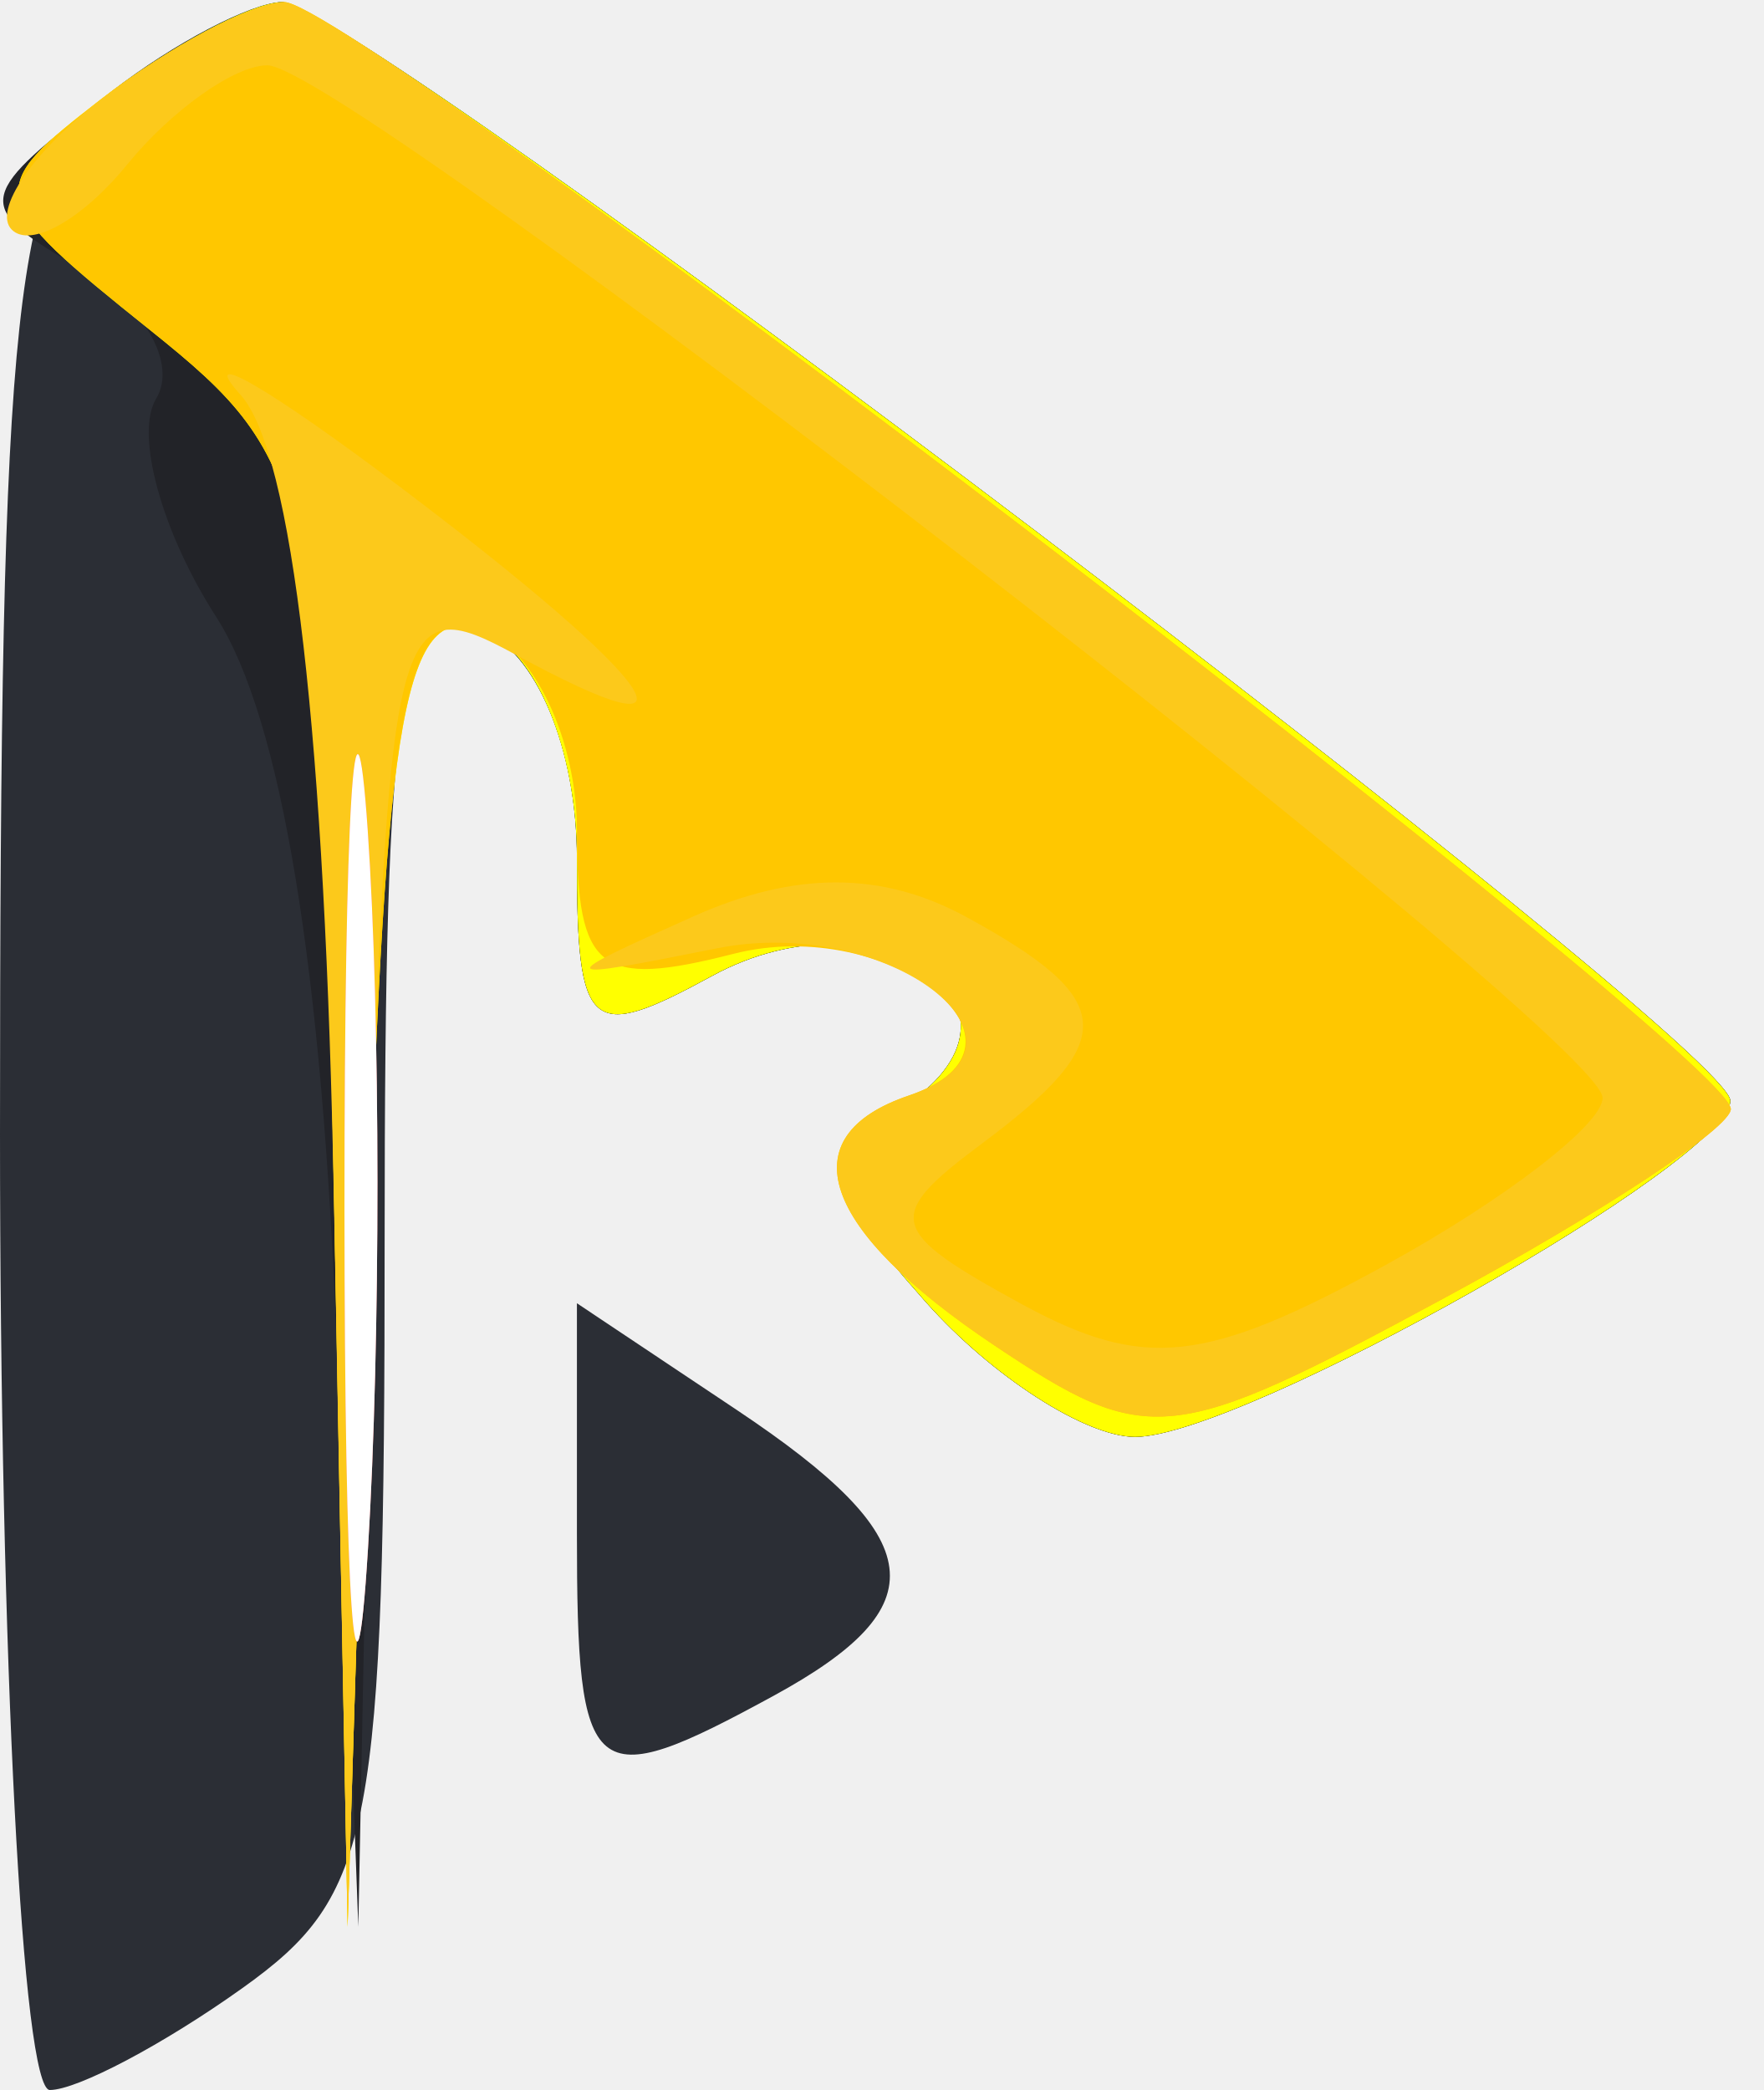
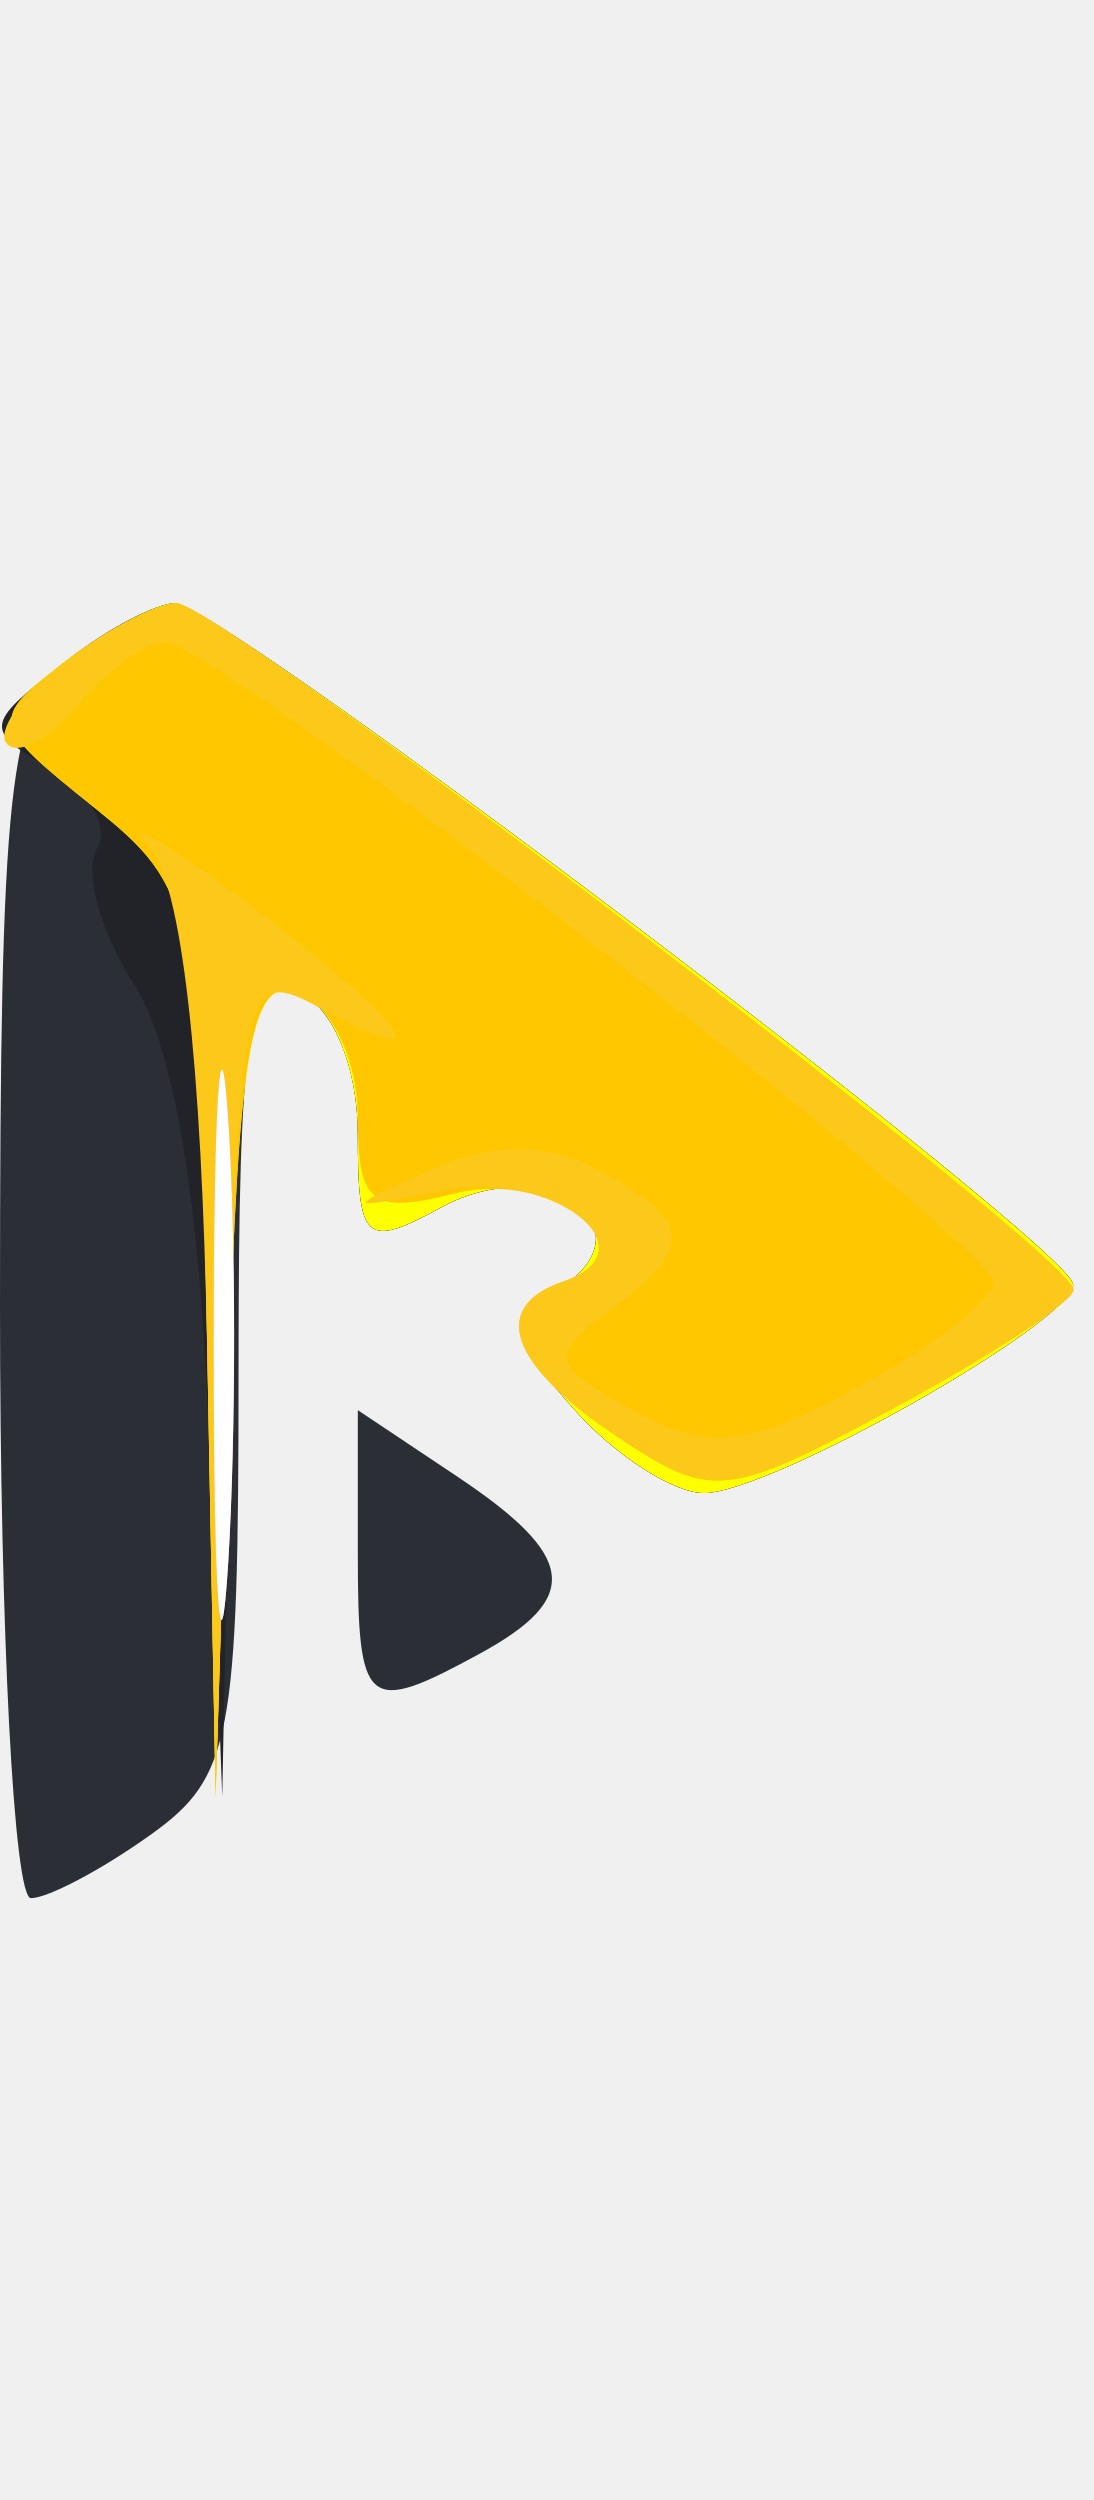
- <svg xmlns="http://www.w3.org/2000/svg" width="27" height="32" viewBox="0 0 27 32" fill="none">
+ <svg xmlns="http://www.w3.org/2000/svg" width="14" height="32" viewBox="0 0 27 32" fill="none">
  <path fill-rule="evenodd" clip-rule="evenodd" d="M1.718 1.392C0.22 2.551 0 4.59 0 17.36C0 25.412 0.344 32 0.763 32C1.183 32 2.508 31.299 3.707 30.443C5.712 29.013 5.889 28.084 5.889 18.975C5.889 10.575 6.114 9.151 7.361 9.638C8.206 9.969 8.833 11.462 8.833 13.142C8.833 15.81 9.017 15.97 10.901 14.943C13.479 13.537 16.187 15.46 13.771 16.981C12.558 17.745 12.618 18.184 14.178 19.939C15.184 21.073 16.625 22 17.379 22C19.01 22 26.481 17.781 26.492 16.855C26.503 15.984 5.414 -0.008 4.309 0.032C3.829 0.049 2.662 0.661 1.718 1.392ZM8.833 23.477C8.833 27.327 9.037 27.495 11.843 25.965C14.366 24.589 14.235 23.561 11.287 21.592L8.833 19.954V23.477Z" fill="#2B2E35" />
  <path fill-rule="evenodd" clip-rule="evenodd" d="M1.472 1.59C-0.379 3.028 -0.392 3.173 1.247 4.119C2.203 4.671 2.718 5.565 2.39 6.105C2.062 6.646 2.476 8.15 3.311 9.447C4.307 10.996 4.941 14.847 5.157 20.653L5.486 29.5L5.687 19.281C5.857 10.662 6.12 9.153 7.361 9.638C8.206 9.969 8.833 11.462 8.833 13.142C8.833 15.81 9.017 15.97 10.901 14.943C13.479 13.537 16.187 15.46 13.771 16.981C12.558 17.745 12.618 18.184 14.178 19.939C15.184 21.073 16.625 22 17.379 22C19.01 22 26.481 17.781 26.492 16.855C26.503 15.984 5.414 -0.008 4.309 0.032C3.829 0.049 2.552 0.75 1.472 1.59Z" fill="#222328" />
  <path fill-rule="evenodd" clip-rule="evenodd" d="M1.559 1.51C-0.26 2.913 -0.238 3.022 2.295 5.051C4.819 7.074 4.914 7.523 5.114 18.323L5.322 29.5L5.639 19.295C5.903 10.825 6.201 9.185 7.394 9.652C8.205 9.968 8.833 11.492 8.833 13.142C8.833 15.81 9.017 15.97 10.901 14.943C13.479 13.537 16.187 15.46 13.771 16.981C12.558 17.745 12.618 18.184 14.178 19.939C15.184 21.073 16.625 22 17.379 22C19.01 22 26.481 17.781 26.492 16.855C26.503 15.984 5.414 -0.008 4.309 0.032C3.829 0.049 2.591 0.715 1.559 1.51Z" fill="#FFFF00" />
  <path fill-rule="evenodd" clip-rule="evenodd" d="M1.559 1.51C-0.26 2.913 -0.238 3.022 2.295 5.051C4.819 7.074 4.914 7.523 5.114 18.323L5.322 29.5L5.639 19.295C5.903 10.825 6.201 9.185 7.394 9.652C8.187 9.961 8.833 11.34 8.833 12.715C8.833 14.867 9.168 15.131 11.227 14.605C13.64 13.988 16.151 16.015 13.915 16.774C12.073 17.4 12.564 18.823 15.233 20.605C17.579 22.172 17.933 22.134 22.103 19.88C24.521 18.573 26.5 17.268 26.5 16.98C26.5 16.161 5.375 -0.004 4.35 0.032C3.846 0.049 2.591 0.715 1.559 1.51Z" fill="#FFC700" />
  <path fill-rule="evenodd" clip-rule="evenodd" d="M1.544 1.521C0.504 2.323 -0.111 3.22 0.178 3.514C0.465 3.808 1.26 3.362 1.943 2.524C2.626 1.686 3.594 1 4.094 1C5.308 1 24.537 15.87 24.537 16.809C24.537 17.214 23.041 18.366 21.214 19.369C18.45 20.885 17.512 20.986 15.639 19.965C13.581 18.842 13.529 18.631 15.036 17.508C17.156 15.928 17.113 15.304 14.795 14.04C13.508 13.338 12.178 13.334 10.624 14.028C8.442 15.002 8.457 15.023 10.982 14.519C13.597 13.997 16.199 15.998 13.915 16.774C12.073 17.4 12.564 18.823 15.233 20.605C17.579 22.172 17.933 22.134 22.103 19.88C24.521 18.573 26.5 17.268 26.5 16.98C26.5 16.161 5.375 -0.004 4.35 0.032C3.846 0.049 2.584 0.72 1.544 1.521ZM3.681 6.043C4.478 6.925 4.98 11.269 5.114 18.45L5.322 29.5L5.64 19.234C5.945 9.384 6.036 9.01 7.886 10.019C10.965 11.698 10.125 10.472 6.134 7.462C4.11 5.935 3.006 5.297 3.681 6.043Z" fill="#FCC91B" />
  <path fill-rule="evenodd" clip-rule="evenodd" d="M5.274 18.5C5.276 24.55 5.438 26.896 5.634 23.713C5.829 20.531 5.827 15.581 5.63 12.713C5.433 9.846 5.273 12.45 5.274 18.5Z" fill="#FF8080" />
  <path fill-rule="evenodd" clip-rule="evenodd" d="M5.274 18.5C5.276 24.55 5.438 26.896 5.634 23.713C5.829 20.531 5.827 15.581 5.63 12.713C5.433 9.846 5.273 12.45 5.274 18.5Z" fill="white" />
</svg>
